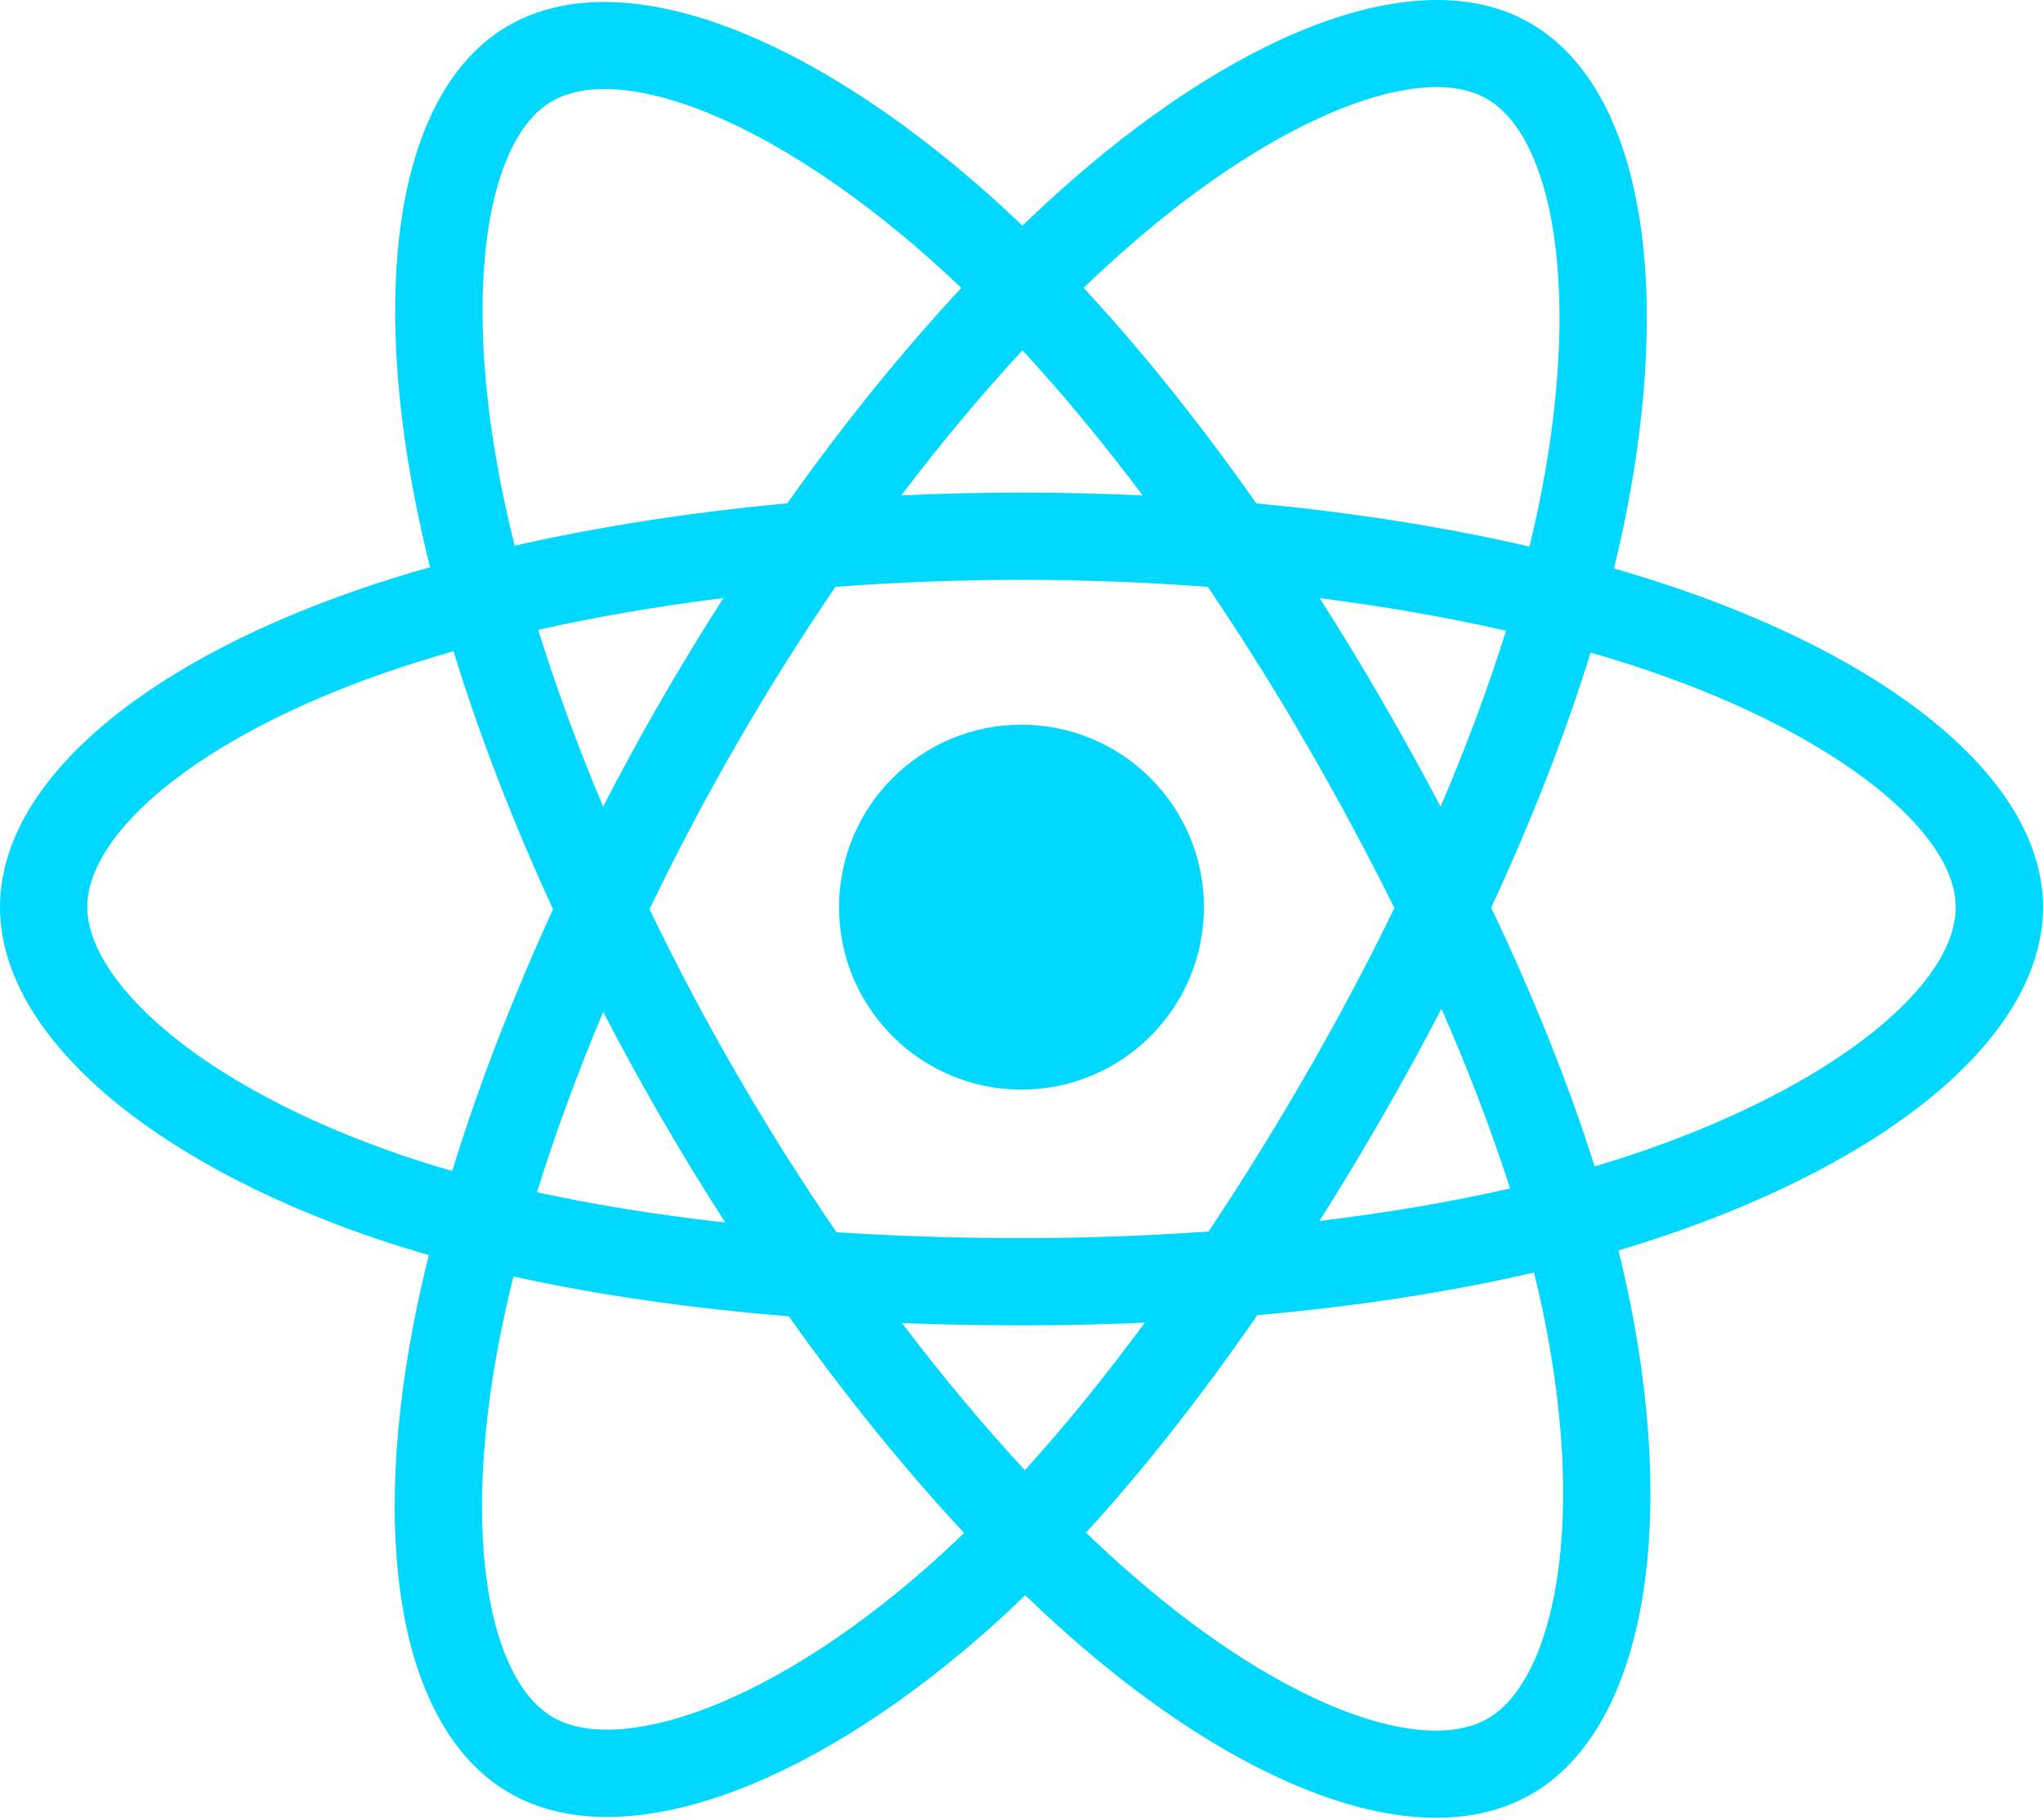
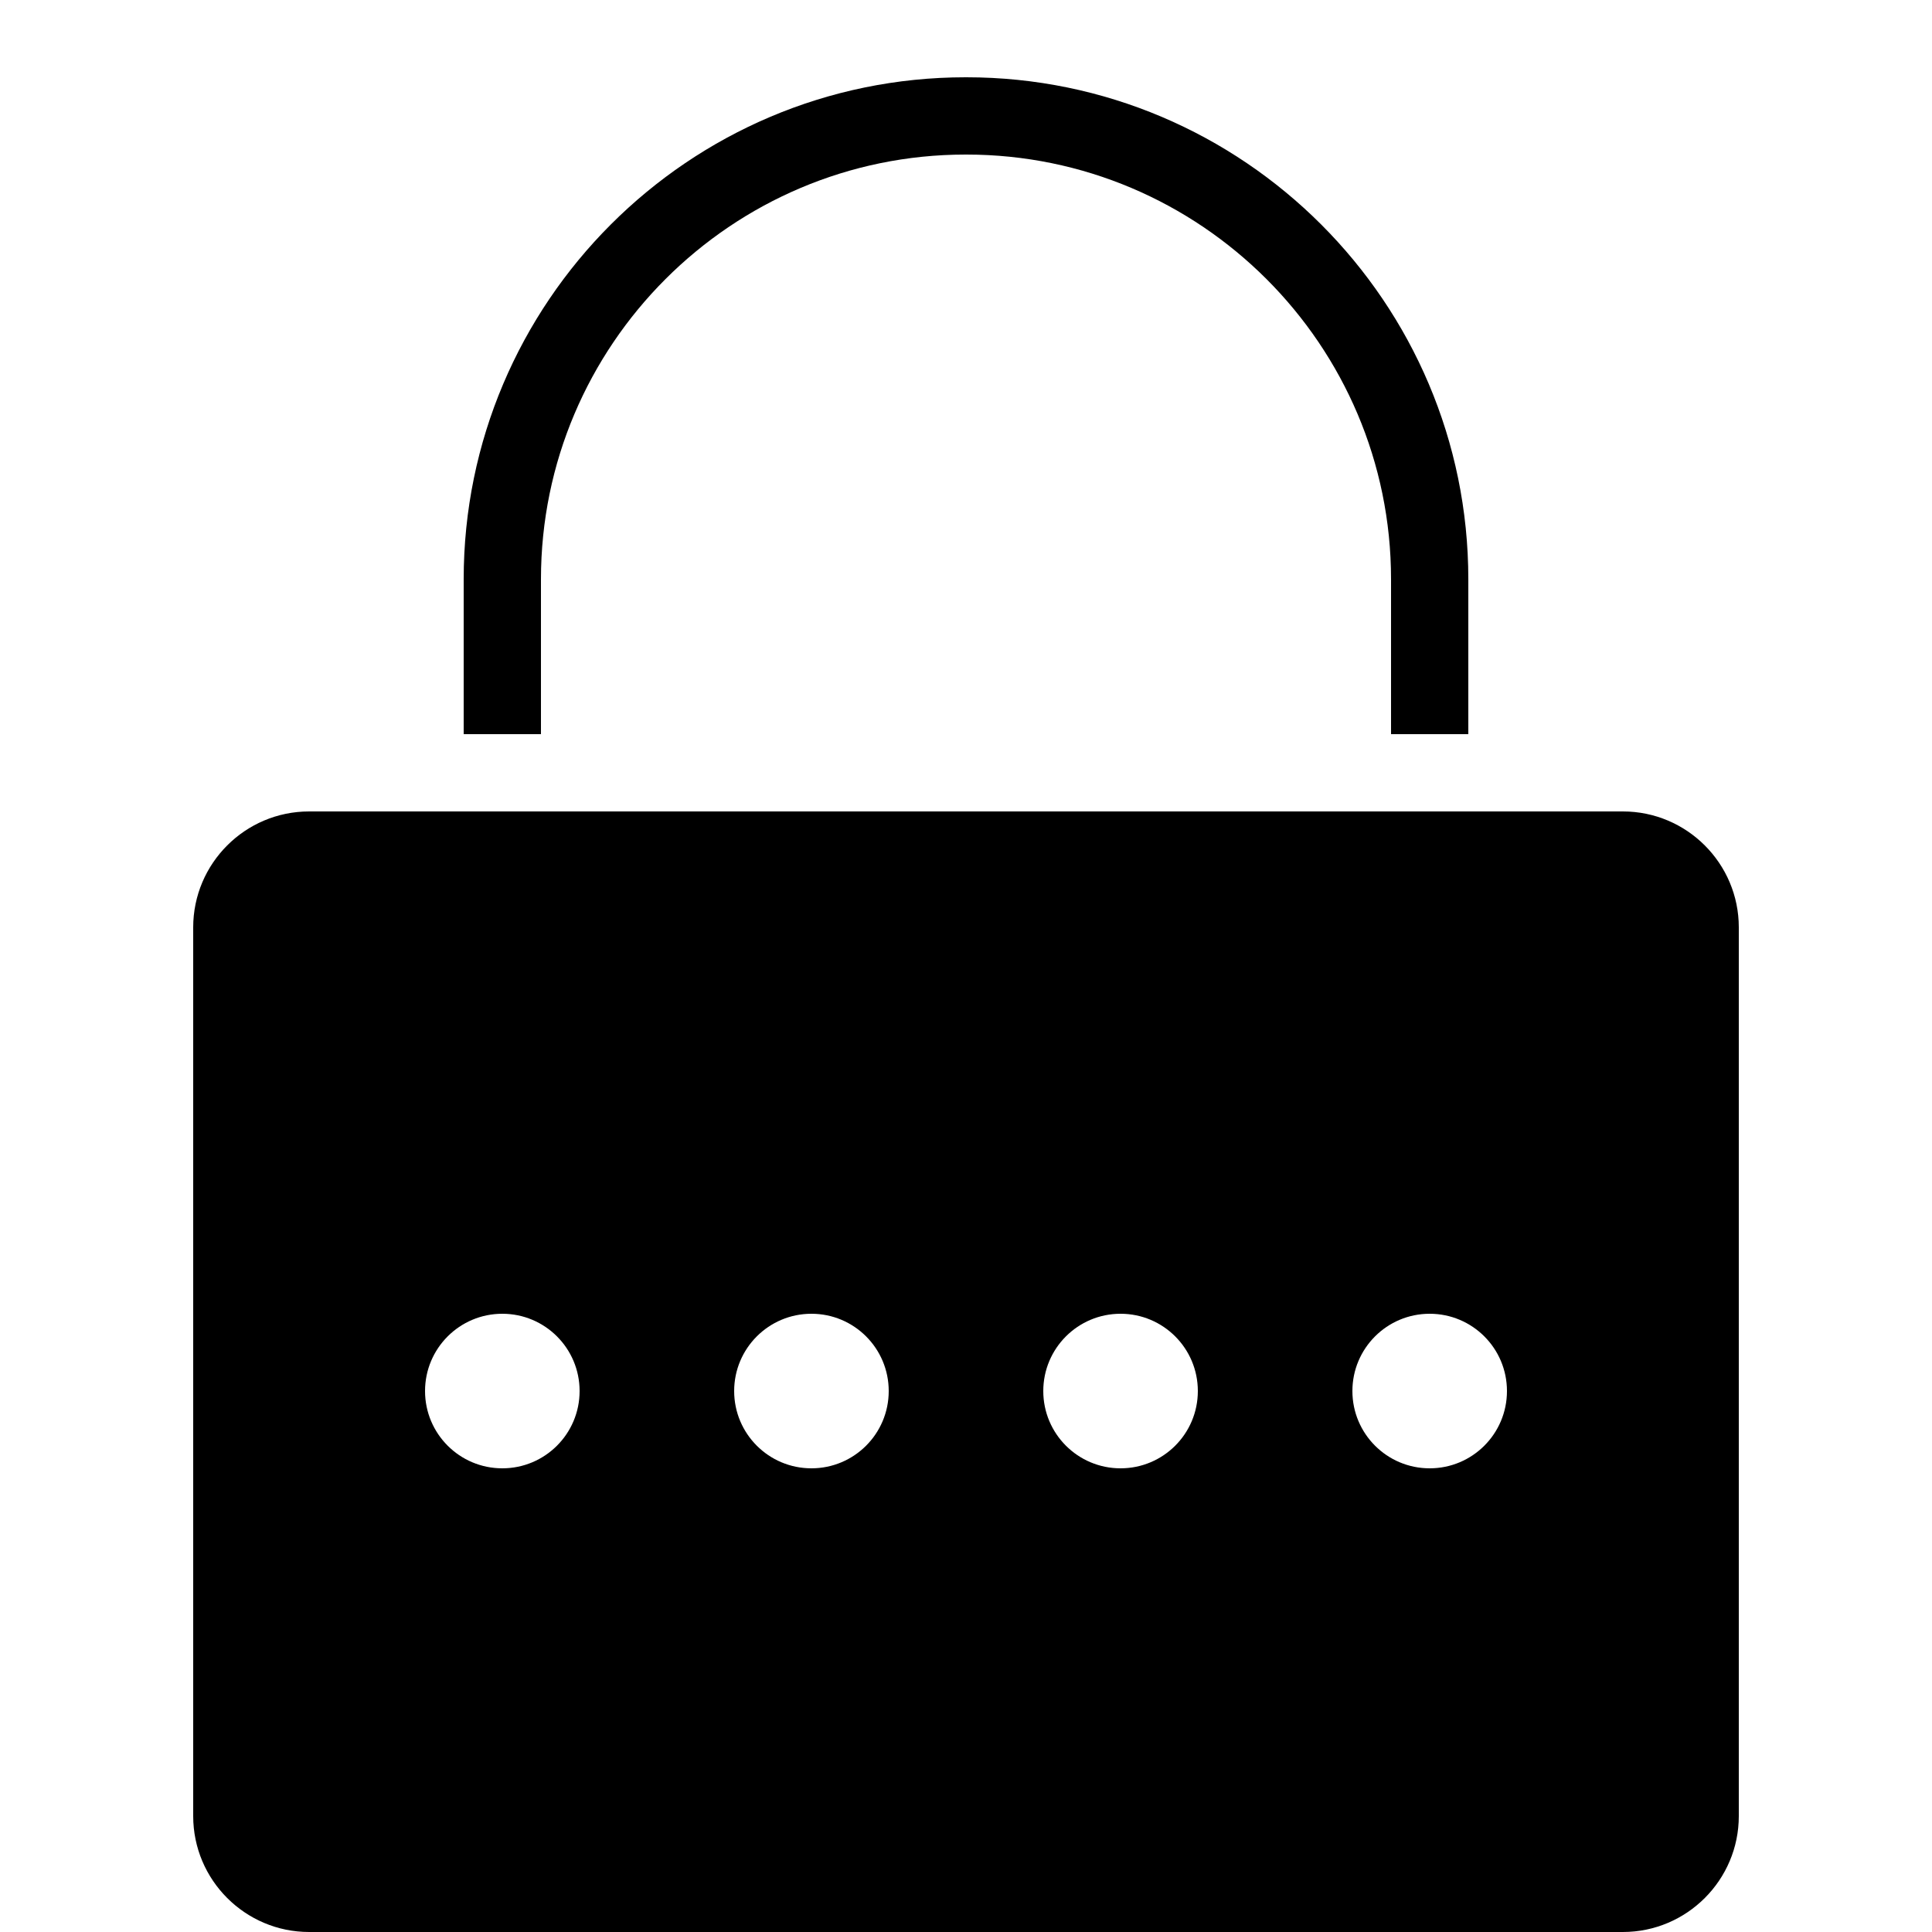
- <svg xmlns="http://www.w3.org/2000/svg" aria-hidden="true" role="img" class="iconify iconify--logos" width="35.93" height="32" preserveAspectRatio="xMidYMid meet" viewBox="0 0 256 228">
-   <path fill="#00D8FF" d="M210.483 73.824a171.49 171.49 0 0 0-8.24-2.597c.465-1.9.893-3.777 1.273-5.621c6.238-30.281 2.16-54.676-11.769-62.708c-13.355-7.7-35.196.329-57.254 19.526a171.23 171.23 0 0 0-6.375 5.848a155.866 155.866 0 0 0-4.241-3.917C100.759 3.829 77.587-4.822 63.673 3.233C50.33 10.957 46.379 33.89 51.995 62.588a170.974 170.974 0 0 0 1.892 8.48c-3.28.932-6.445 1.924-9.474 2.98C17.309 83.498 0 98.307 0 113.668c0 15.865 18.582 31.778 46.812 41.427a145.52 145.52 0 0 0 6.921 2.165a167.467 167.467 0 0 0-2.01 9.138c-5.354 28.2-1.173 50.591 12.134 58.266c13.744 7.926 36.812-.22 59.273-19.855a145.567 145.567 0 0 0 5.342-4.923a168.064 168.064 0 0 0 6.92 6.314c21.758 18.722 43.246 26.282 56.54 18.586c13.731-7.949 18.194-32.003 12.4-61.268a145.016 145.016 0 0 0-1.535-6.842c1.62-.48 3.21-.974 4.76-1.488c29.348-9.723 48.443-25.443 48.443-41.52c0-15.417-17.868-30.326-45.517-39.844Zm-6.365 70.984c-1.4.463-2.836.91-4.3 1.345c-3.24-10.257-7.612-21.163-12.963-32.432c5.106-11 9.31-21.767 12.459-31.957c2.619.758 5.16 1.557 7.61 2.4c23.69 8.156 38.14 20.213 38.14 29.504c0 9.896-15.606 22.743-40.946 31.14Zm-10.514 20.834c2.562 12.94 2.927 24.64 1.23 33.787c-1.524 8.219-4.59 13.698-8.382 15.893c-8.067 4.67-25.32-1.4-43.927-17.412a156.726 156.726 0 0 1-6.437-5.87c7.214-7.889 14.423-17.06 21.459-27.246c12.376-1.098 24.068-2.894 34.671-5.345a134.17 134.17 0 0 1 1.386 6.193ZM87.276 214.515c-7.882 2.783-14.16 2.863-17.955.675c-8.075-4.657-11.432-22.636-6.853-46.752a156.923 156.923 0 0 1 1.869-8.499c10.486 2.32 22.093 3.988 34.498 4.994c7.084 9.967 14.501 19.128 21.976 27.15a134.668 134.668 0 0 1-4.877 4.492c-9.933 8.682-19.886 14.842-28.658 17.94ZM50.35 144.747c-12.483-4.267-22.792-9.812-29.858-15.863c-6.35-5.437-9.555-10.836-9.555-15.216c0-9.322 13.897-21.212 37.076-29.293c2.813-.98 5.757-1.905 8.812-2.773c3.204 10.42 7.406 21.315 12.477 32.332c-5.137 11.18-9.399 22.249-12.634 32.792a134.718 134.718 0 0 1-6.318-1.979Zm12.378-84.26c-4.811-24.587-1.616-43.134 6.425-47.789c8.564-4.958 27.502 2.111 47.463 19.835a144.318 144.318 0 0 1 3.841 3.545c-7.438 7.987-14.787 17.08-21.808 26.988c-12.04 1.116-23.565 2.908-34.161 5.309a160.342 160.342 0 0 1-1.76-7.887Zm110.427 27.268a347.8 347.8 0 0 0-7.785-12.803c8.168 1.033 15.994 2.404 23.343 4.08c-2.206 7.072-4.956 14.465-8.193 22.045a381.151 381.151 0 0 0-7.365-13.322Zm-45.032-43.861c5.044 5.465 10.096 11.566 15.065 18.186a322.04 322.04 0 0 0-30.257-.006c4.974-6.559 10.069-12.652 15.192-18.18ZM82.802 87.83a323.167 323.167 0 0 0-7.227 13.238c-3.184-7.553-5.909-14.98-8.134-22.152c7.304-1.634 15.093-2.97 23.209-3.984a321.524 321.524 0 0 0-7.848 12.897Zm8.081 65.352c-8.385-.936-16.291-2.203-23.593-3.793c2.26-7.3 5.045-14.885 8.298-22.6a321.187 321.187 0 0 0 7.257 13.246c2.594 4.48 5.28 8.868 8.038 13.147Zm37.542 31.03c-5.184-5.592-10.354-11.779-15.403-18.433c4.902.192 9.899.29 14.978.29c5.218 0 10.376-.117 15.453-.343c-4.985 6.774-10.018 12.97-15.028 18.486Zm52.198-57.817c3.422 7.8 6.306 15.345 8.596 22.52c-7.422 1.694-15.436 3.058-23.88 4.071a382.417 382.417 0 0 0 7.859-13.026a347.403 347.403 0 0 0 7.425-13.565Zm-16.898 8.101a358.557 358.557 0 0 1-12.281 19.815a329.4 329.4 0 0 1-23.444.823c-7.967 0-15.716-.248-23.178-.732a310.202 310.202 0 0 1-12.513-19.846h.001a307.41 307.41 0 0 1-10.923-20.627a310.278 310.278 0 0 1 10.89-20.637l-.001.001a307.318 307.318 0 0 1 12.413-19.761c7.613-.576 15.42-.876 23.31-.876H128c7.926 0 15.743.303 23.354.883a329.357 329.357 0 0 1 12.335 19.695a358.489 358.489 0 0 1 11.036 20.54a329.472 329.472 0 0 1-11 20.722Zm22.56-122.124c8.572 4.944 11.906 24.881 6.52 51.026c-.344 1.668-.73 3.367-1.15 5.09c-10.622-2.452-22.155-4.275-34.23-5.408c-7.034-10.017-14.323-19.124-21.64-27.008a160.789 160.789 0 0 1 5.888-5.4c18.9-16.447 36.564-22.941 44.612-18.3ZM128 90.808c12.625 0 22.86 10.235 22.86 22.86s-10.235 22.86-22.86 22.86s-22.86-10.235-22.86-22.86s10.235-22.86 22.86-22.86Z" />
+ <svg xmlns="http://www.w3.org/2000/svg" x="0px" y="0px" width="100" height="100" viewBox="0 0 50 50">
+   <path d="M42,21H8c-1.654,0-3,1.346-3,3v23c0,1.654,1.346,3,3,3h34c1.654,0,3-1.346,3-3V24C45,22.346,43.654,21,42,21z M13,38 c-1.105,0-2-0.895-2-2c0-1.105,0.895-2,2-2s2,0.895,2,2C15,37.105,14.105,38,13,38z M21,38c-1.105,0-2-0.895-2-2 c0-1.105,0.895-2,2-2s2,0.895,2,2C23,37.105,22.105,38,21,38z M29,38c-1.105,0-2-0.895-2-2c0-1.105,0.895-2,2-2s2,0.895,2,2 C31,37.105,30.105,38,29,38z M37,38c-1.105,0-2-0.895-2-2c0-1.105,0.895-2,2-2s2,0.895,2,2C39,37.105,38.105,38,37,38z M12,19v-4.01 C12,7.827,17.827,2,24.99,2h0.02C32.173,2,38,7.827,38,14.99V19h-2v-4.01C36,8.93,31.069,4,25.01,4h-0.02C18.931,4,14,8.93,14,14.99 V19H12z" />
</svg>
